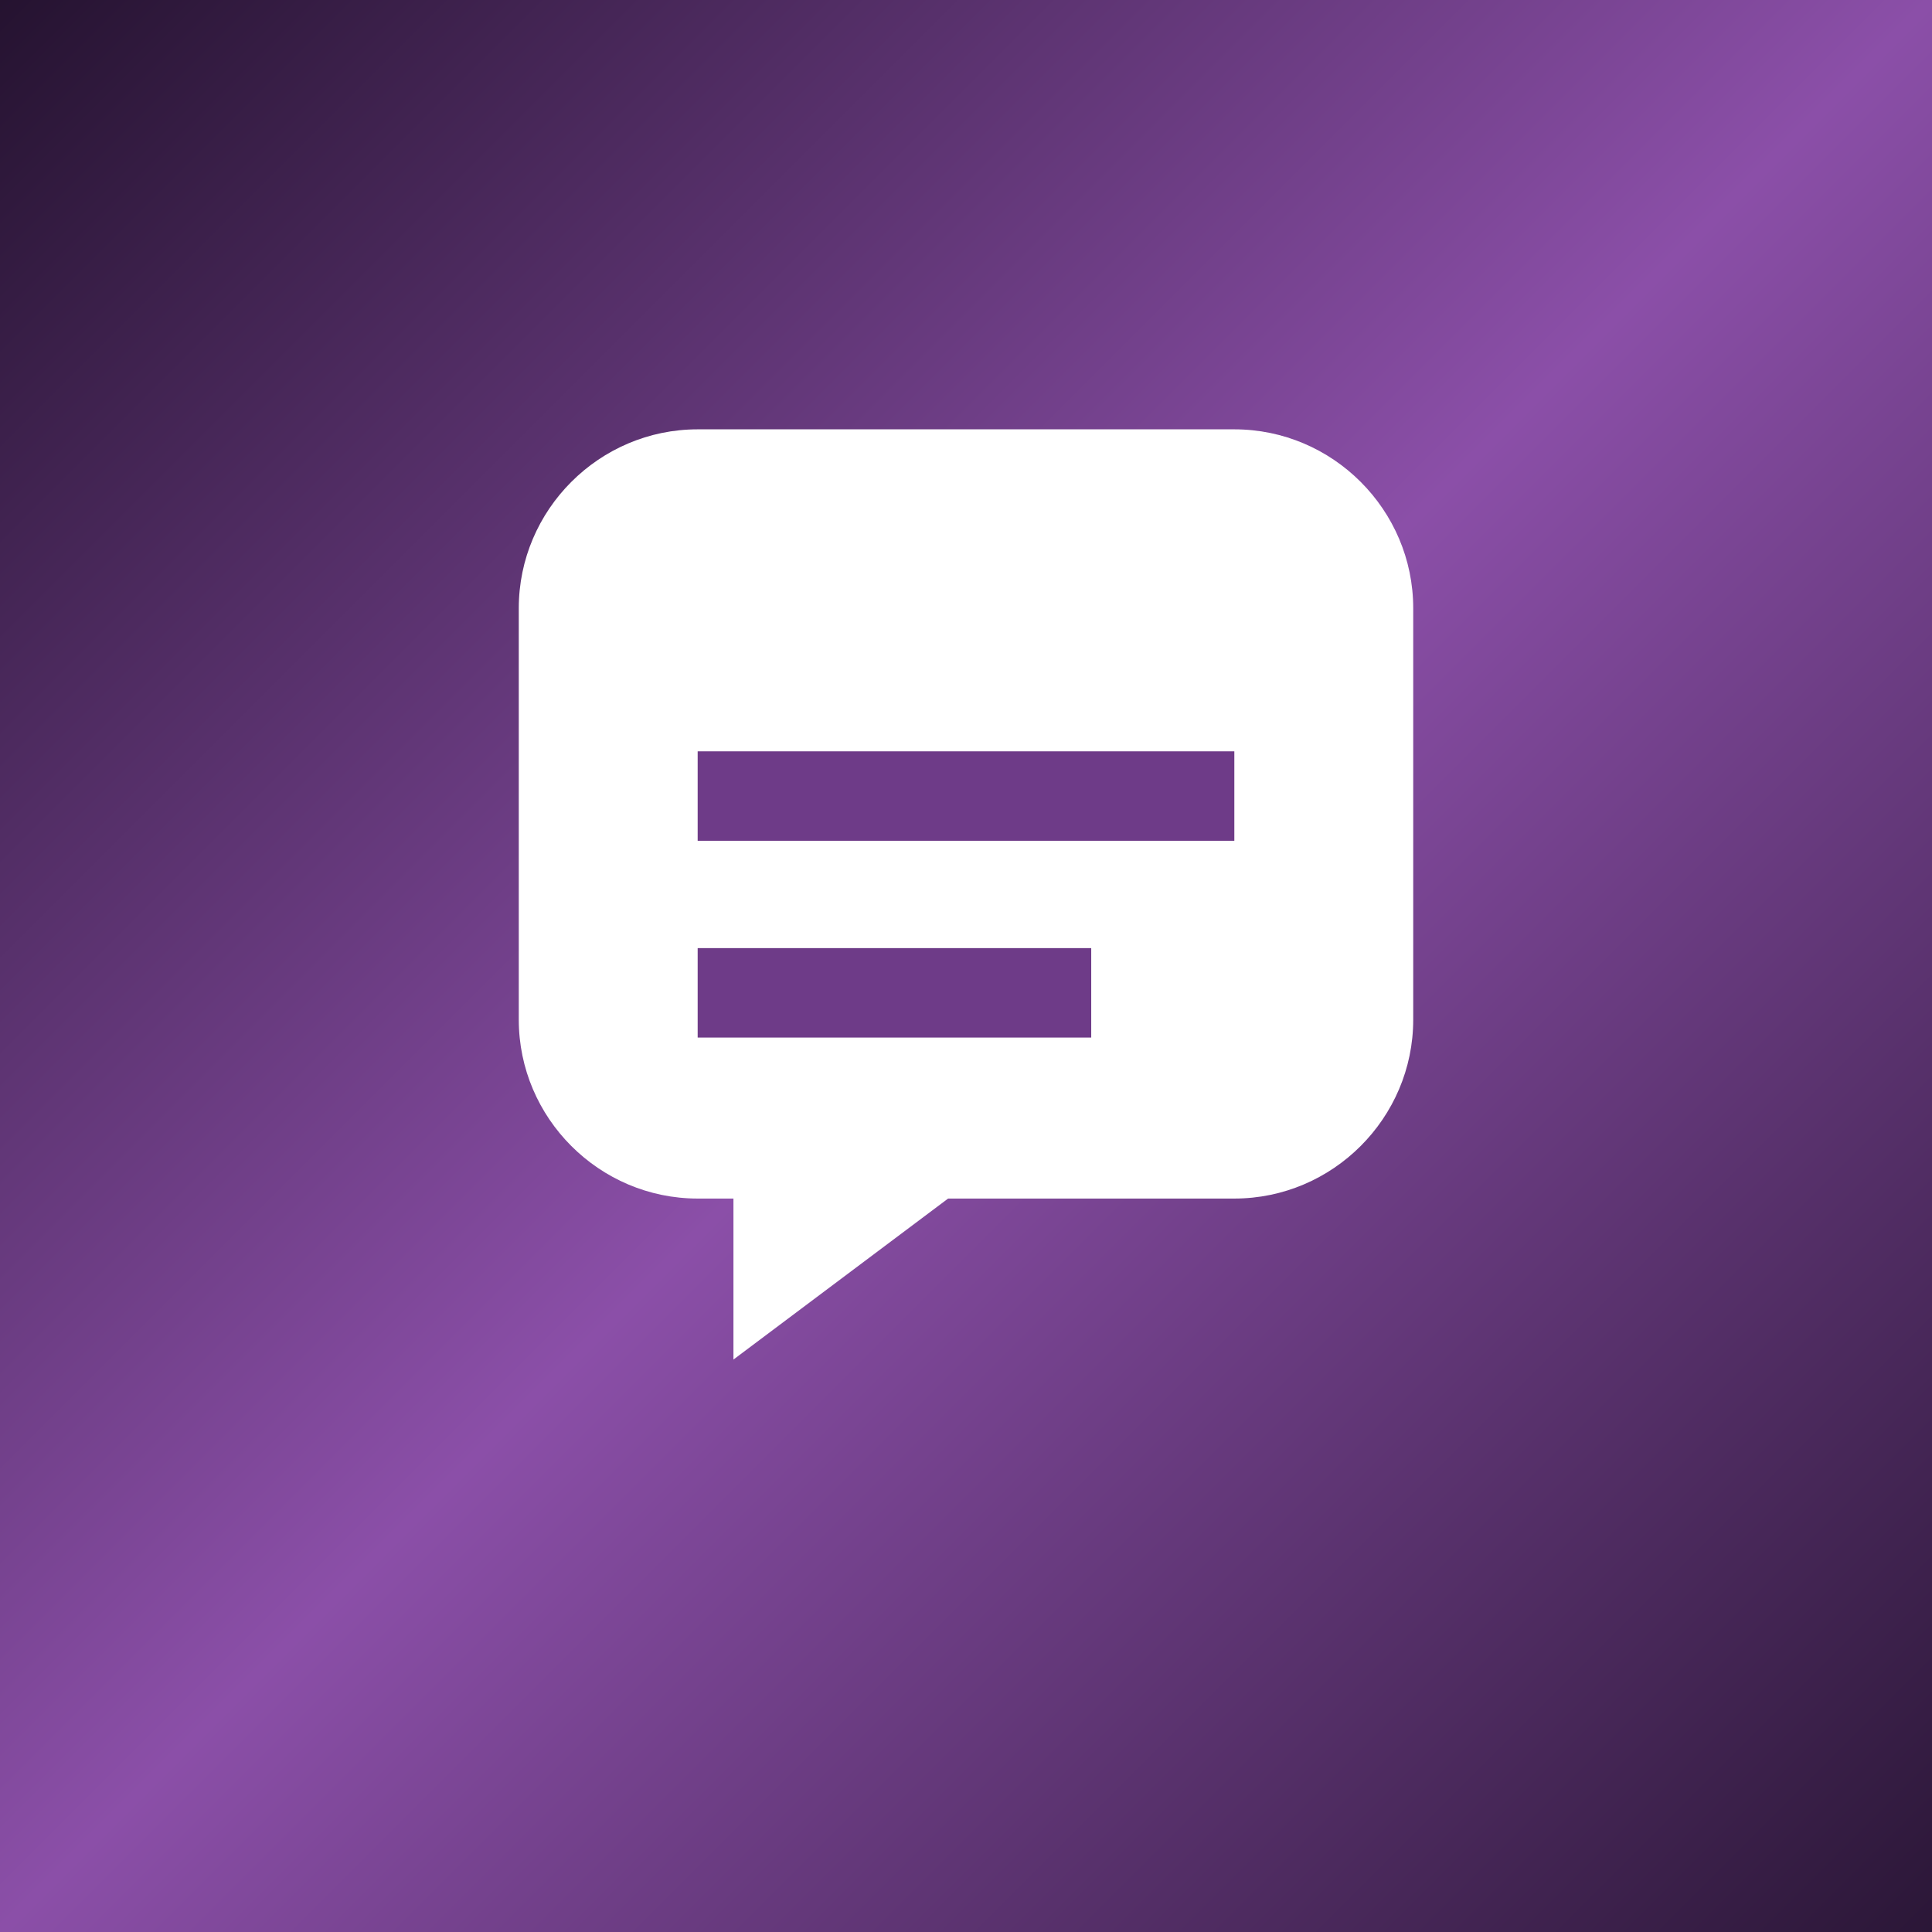
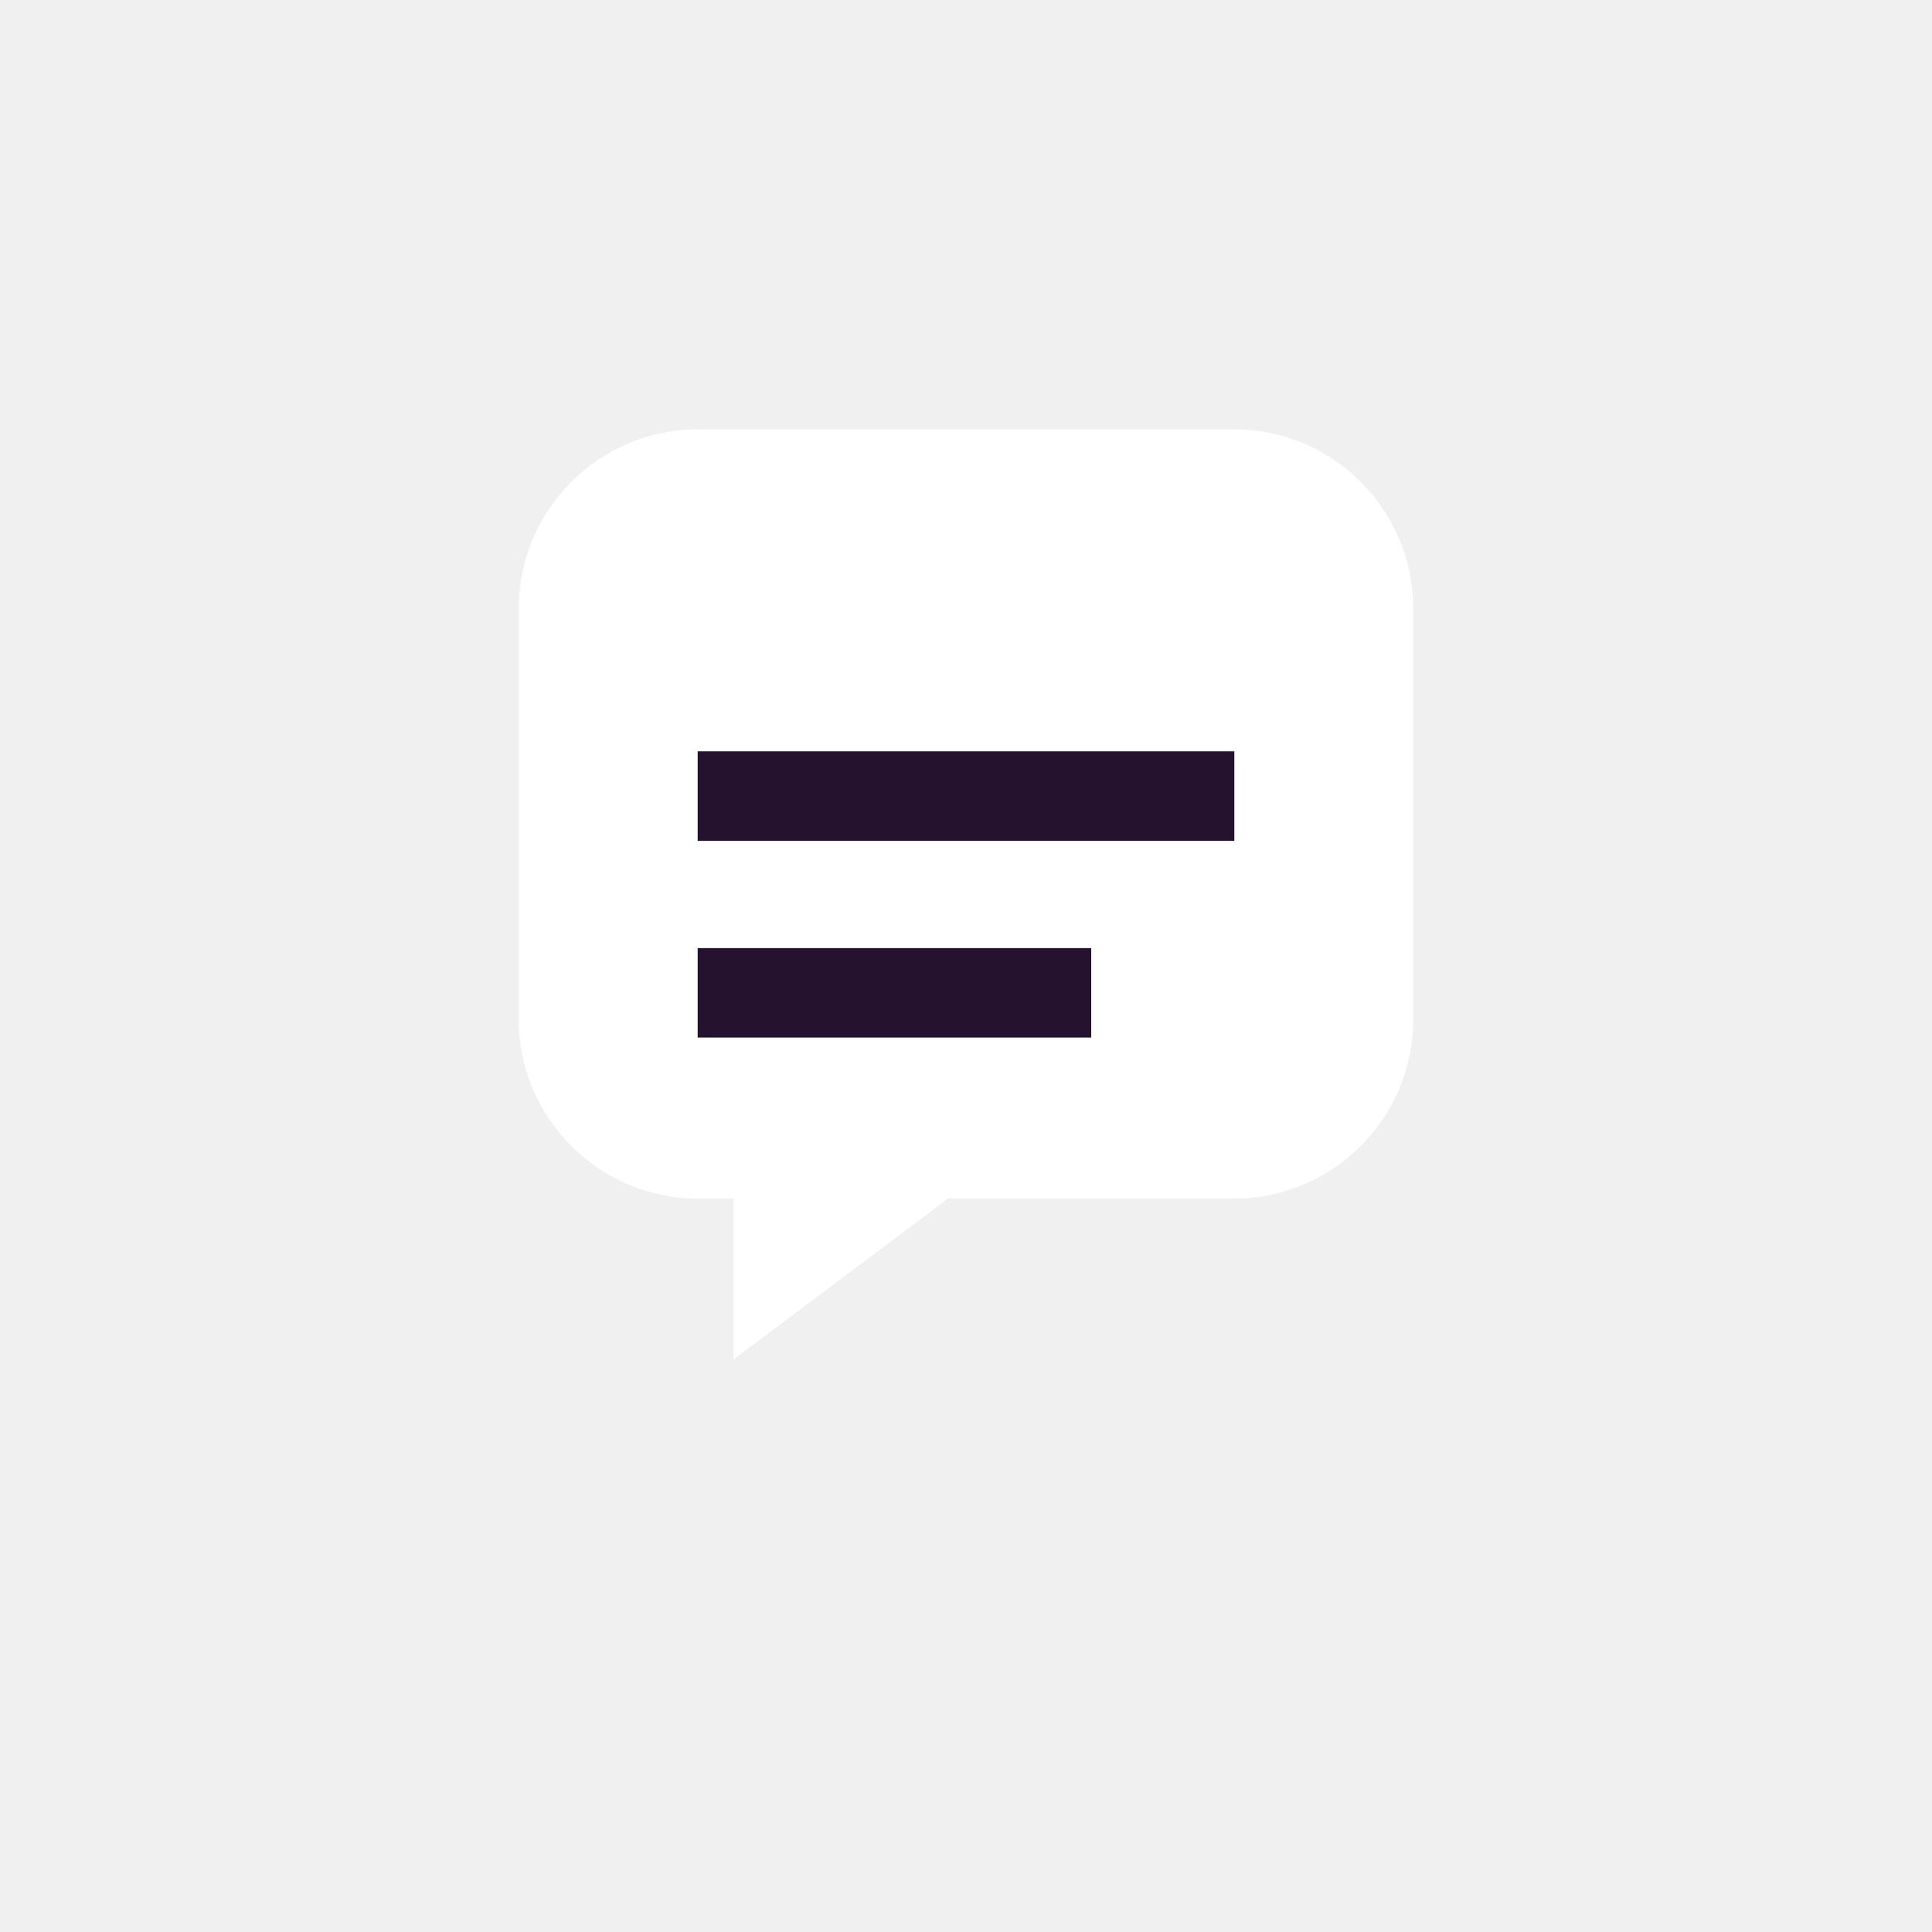
<svg xmlns="http://www.w3.org/2000/svg" viewBox="0 0 108 108" role="img" aria-label="Chat">
-   <defs>
-     <linearGradient id="g" x1="0" y1="0" x2="1" y2="1">
-       <stop offset="0%" stop-color="#24122f">
-         <animate attributeName="stop-color" values="#24122f;#4a285e;#24122f" dur="5s" repeatCount="indefinite" />
-       </stop>
-       <stop offset="50%" stop-color="#8b4fa8">
-         <animate attributeName="stop-color" values="#8b4fa8;#b86b35;#8b4fa8" dur="5s" repeatCount="indefinite" />
-       </stop>
-       <stop offset="100%" stop-color="#2a1636">
-         <animate attributeName="stop-color" values="#2a1636;#54283d;#2a1636" dur="5s" repeatCount="indefinite" />
-       </stop>
-     </linearGradient>
-   </defs>
-   <rect width="108" height="108" fill="url(#g)" />
  <path d="M29 34c0-5.5 4.5-10 10-10h30c5.5 0 10 4.5 10 10v23c0 5.5-4.5 10-10 10H53l-12 9v-9h-2c-5.5 0-10-4.5-10-10z" fill="#fff" />
-   <path d="M39 42h30v5H39zM39 53h22v5H39z" fill="#6e3b88" />
+   <path d="M39 42h30v5H39zM39 53h22v5H39z" fill="#24122f" />
</svg>
